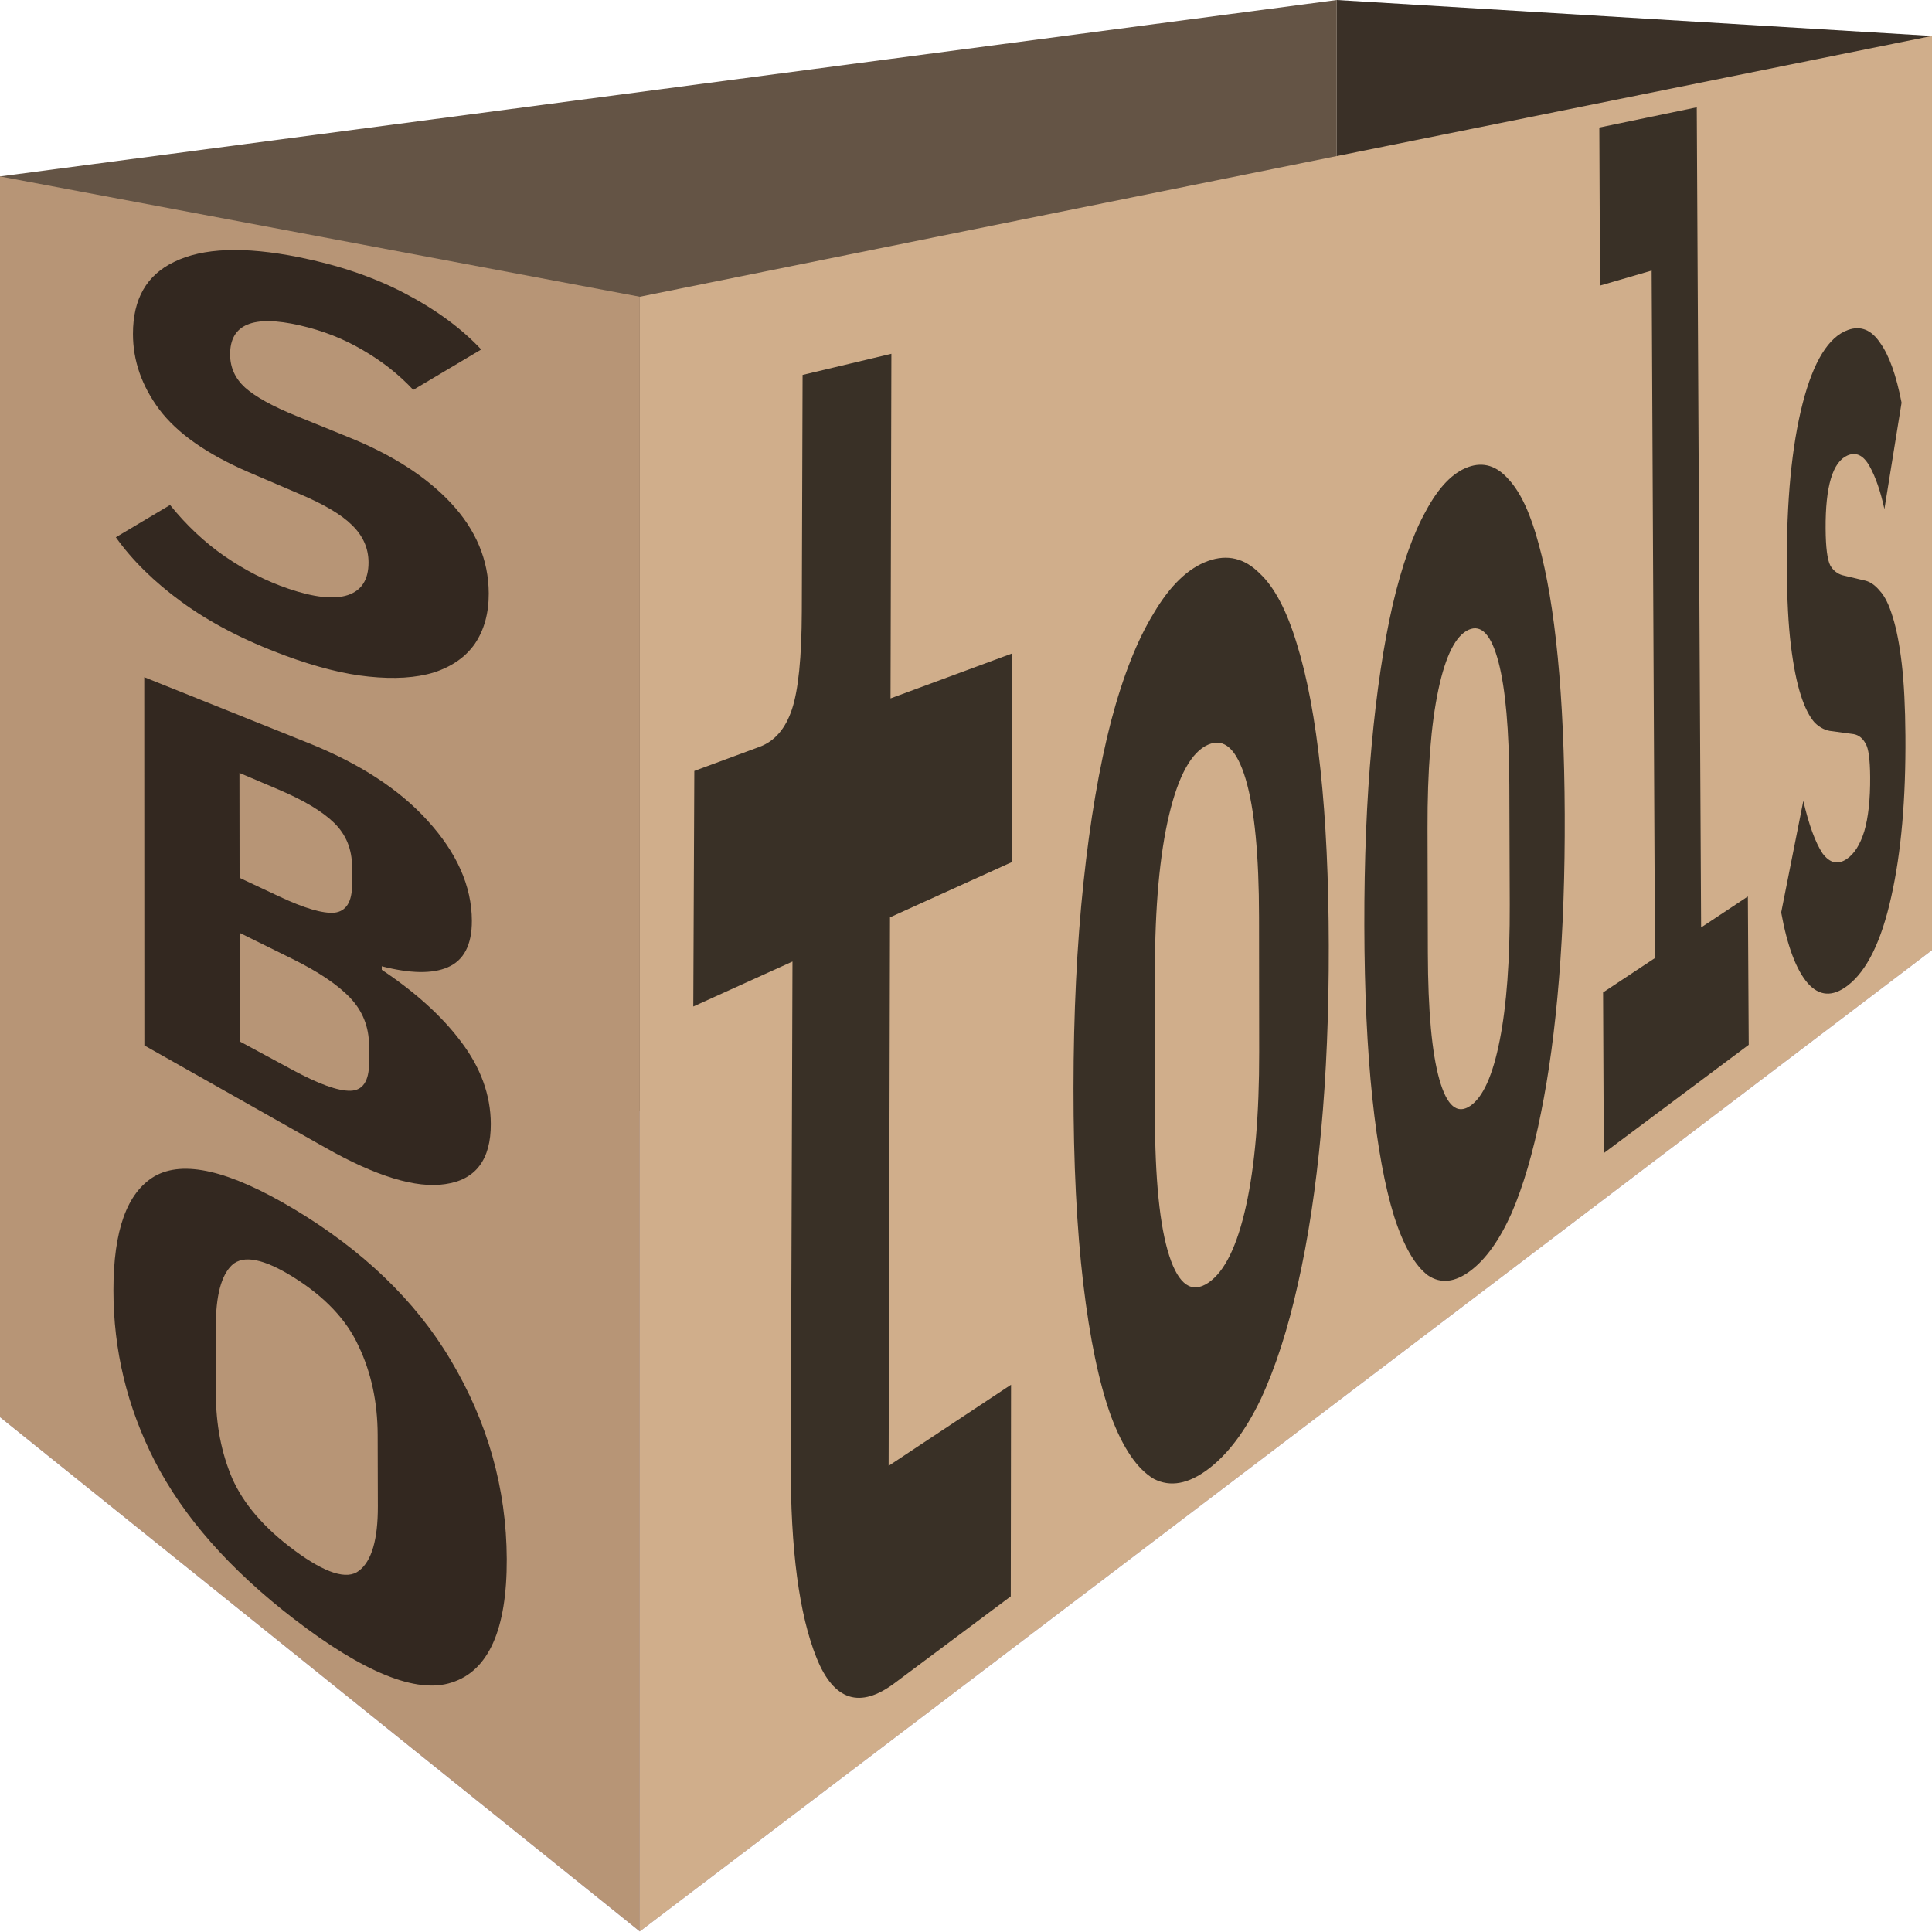
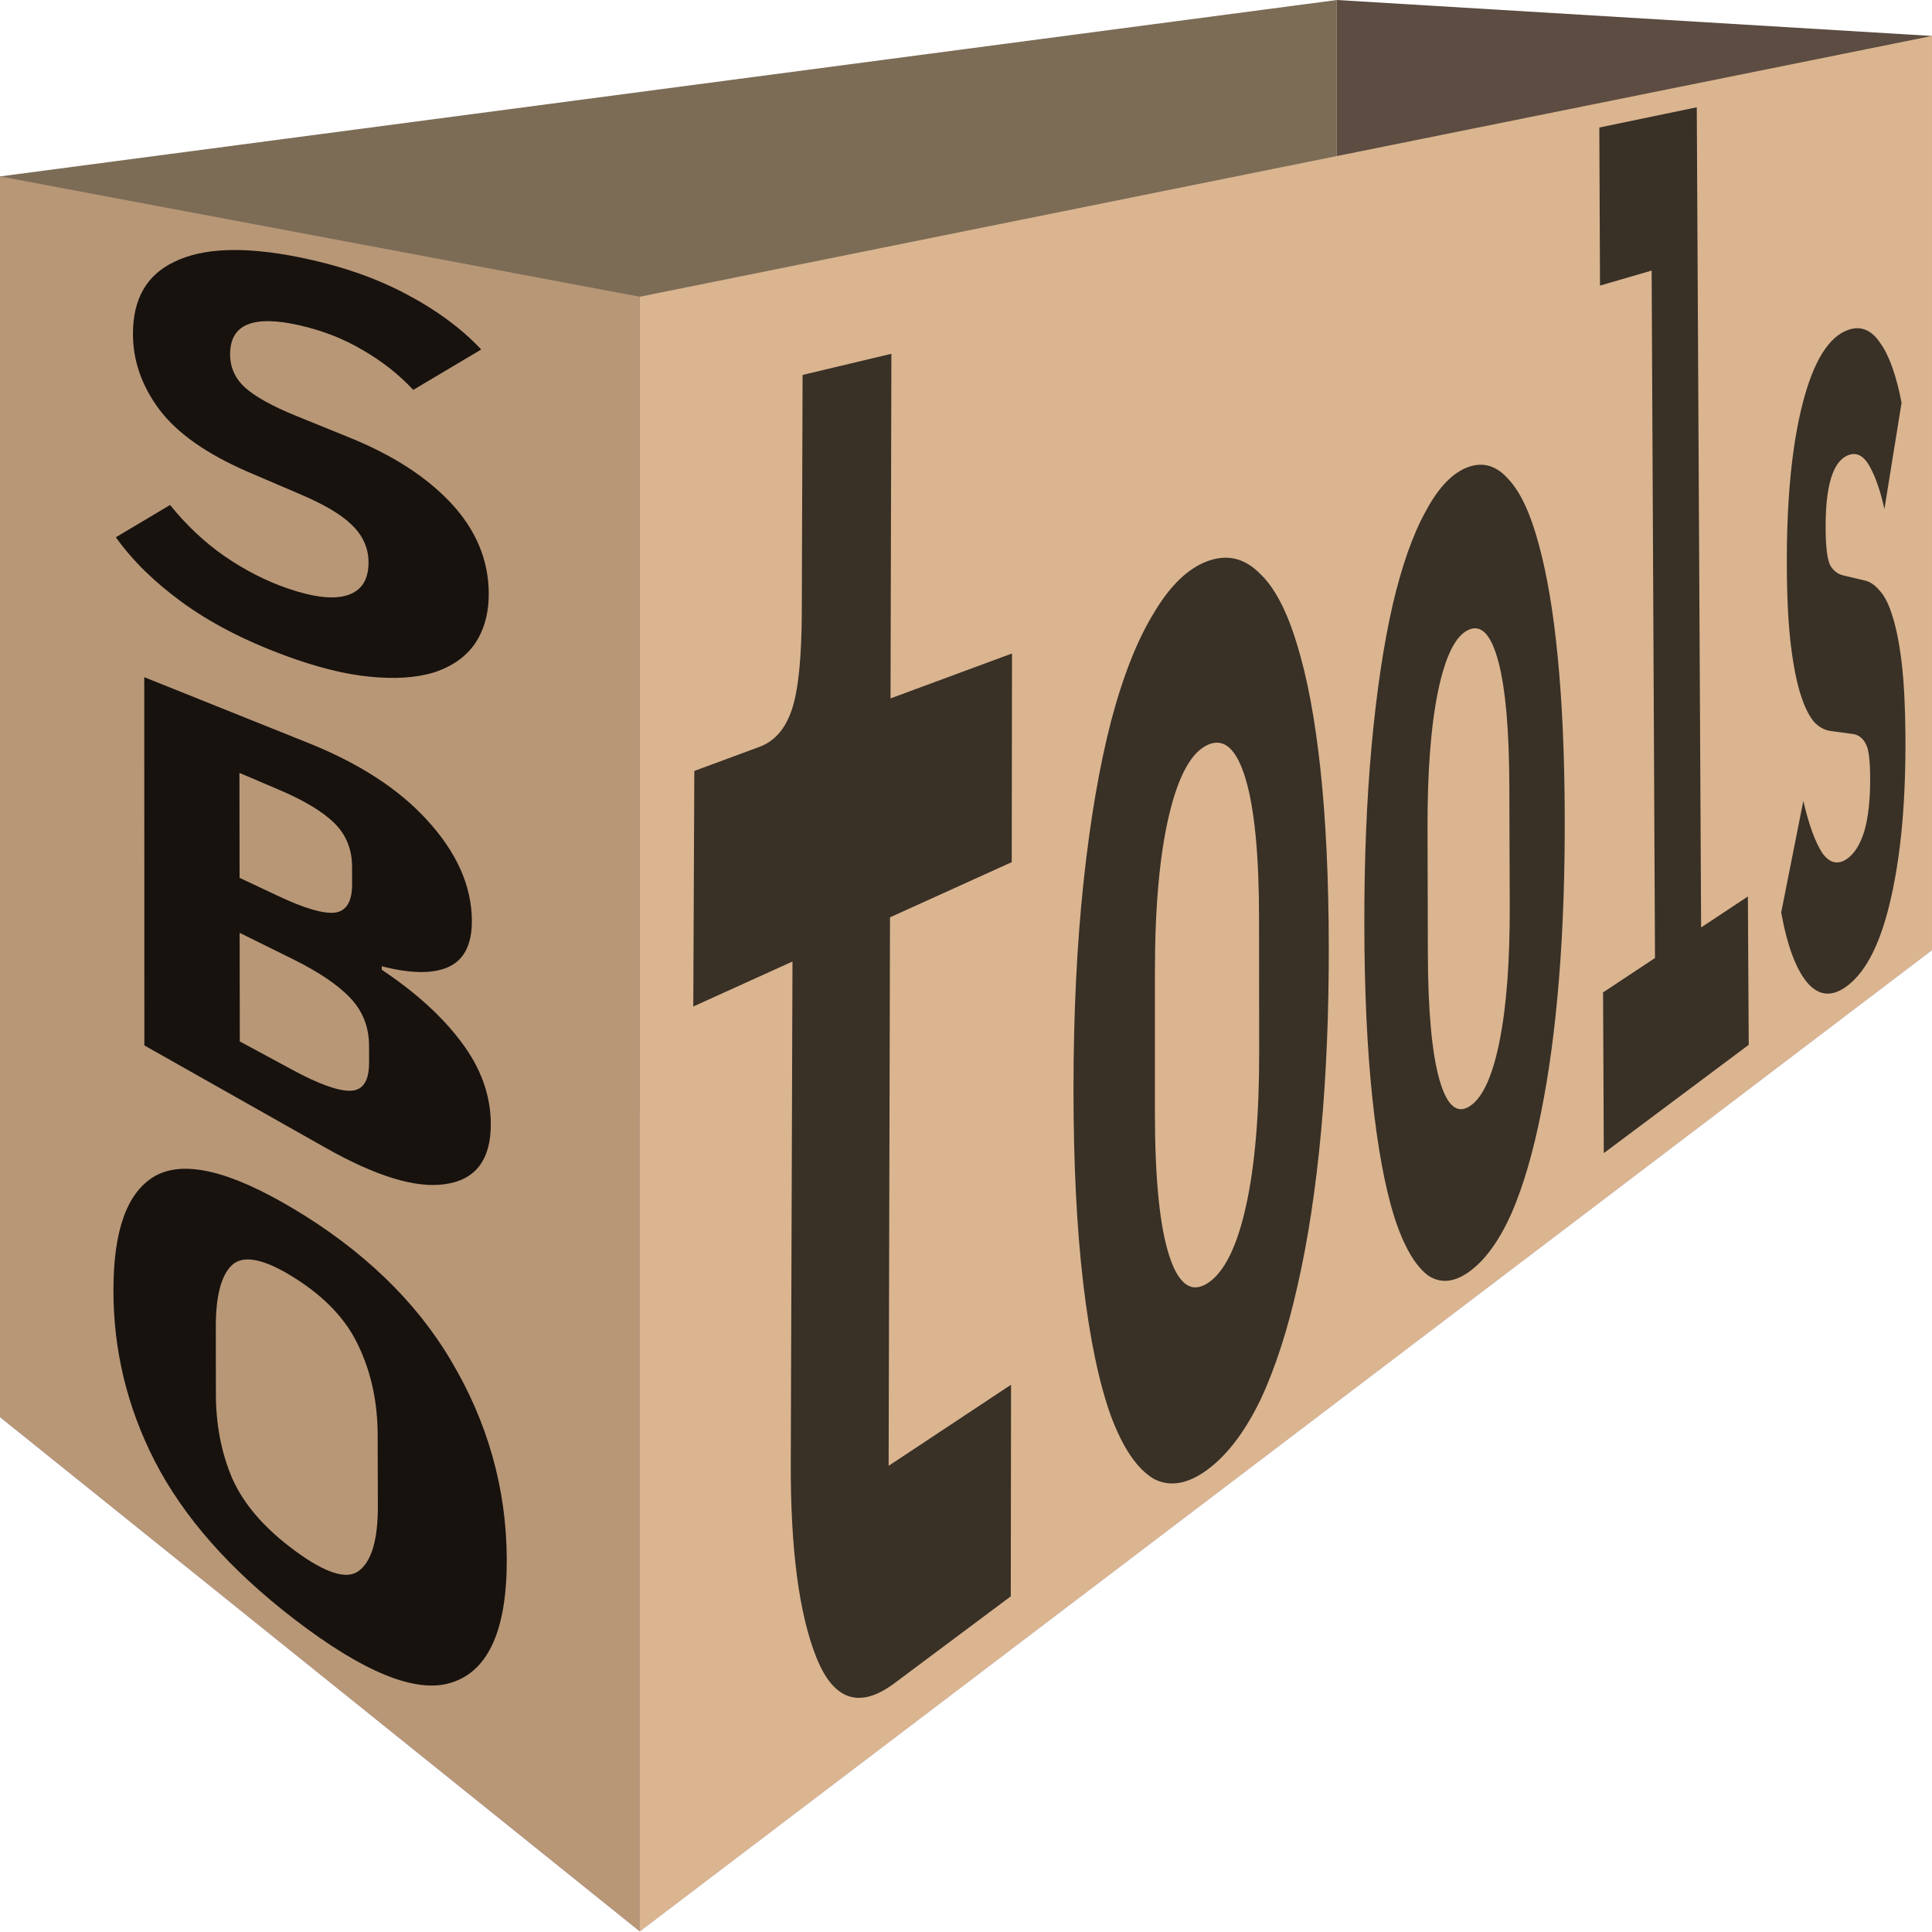
<svg xmlns="http://www.w3.org/2000/svg" width="112.794mm" height="112.76mm" viewBox="0 0 112.794 112.76" version="1.1" id="svg1">
  <defs id="defs1" />
  <g id="layer1" transform="translate(-67.47526,2.76417)">
    <g id="g1" style="fill:#d31015;stroke-width:3.931;stroke-linecap:round;stroke-linejoin:round;paint-order:stroke fill markers" transform="translate(0,-0.4049075)">
-       <path id="path6" style="fill:#3a3027;fill-opacity:1;fill-rule:evenodd;stroke:none;stroke-linejoin:round" d="m 145.521,-2.359 34.748,2.099 V 53.112 l -34.748,-10.148 z" points="180.269,-0.261 180.269,53.112 145.521,42.965 145.521,-2.359 " />
-       <path id="path1" style="fill:#645445;fill-opacity:1;fill-rule:evenodd;stroke:none;stroke-linejoin:round" d="M 67.475,7.941 V 80.376 L 145.521,42.965 V -2.359 Z" points="67.475,80.376 145.521,42.965 145.521,-2.359 67.475,7.941 " />
+       <path id="path6" style="fill:#5c4c41;fill-opacity:1;fill-rule:evenodd;stroke:none;stroke-linejoin:round" d="m 145.521,-2.359 34.748,2.099 V 53.112 l -34.748,-10.148 z" points="180.269,-0.261 180.269,53.112 145.521,42.965 145.521,-2.359 " />
+       <path id="path1" style="fill:#7c6c56;fill-opacity:1;fill-rule:evenodd;stroke:none;stroke-linejoin:round" d="M 67.475,7.941 V 80.376 L 145.521,42.965 V -2.359 Z" points="67.475,80.376 145.521,42.965 145.521,-2.359 67.475,7.941 " />
      <path id="path5" style="fill:#afafde;fill-rule:evenodd;stroke:none;stroke-linejoin:round" d="m 67.475,80.376 37.351,30.025 75.443,-57.289 -34.748,-10.148 z" points="104.827,110.401 180.269,53.112 145.521,42.965 67.475,80.376 " />
      <path id="path2" style="fill:#56483a;fill-opacity:0;fill-rule:evenodd;stroke:none;stroke-linejoin:round" d="M 67.475,7.941 104.827,14.965 180.269,-0.261 145.521,-2.359 Z" points="104.827,14.965 180.269,-0.261 145.521,-2.359 67.475,7.941 " />
-       <path id="path4" style="fill:#d0ae8b;fill-opacity:1;fill-rule:evenodd;stroke:none;stroke-linejoin:round" d="M 104.827,14.965 V 110.401 L 180.269,53.112 V -0.261 Z" points="104.827,110.401 180.269,53.112 180.269,-0.261 104.827,14.965 " />
-       <path id="path3" style="fill:#b79576;fill-opacity:1;fill-rule:evenodd;stroke:none;stroke-linejoin:round" d="M 67.475,7.941 104.827,14.965 V 110.401 L 67.475,80.376 Z" points="104.827,14.965 104.827,110.401 67.475,80.376 67.475,7.941 " />
+       <path id="path4" style="fill:#dab590;fill-opacity:1;fill-rule:evenodd;stroke:none;stroke-linejoin:round" d="M 104.827,14.965 V 110.401 L 180.269,53.112 V -0.261 Z" points="104.827,110.401 180.269,53.112 180.269,-0.261 104.827,14.965 " />
+       <path id="path3" style="fill:#b89777;fill-opacity:1;fill-rule:evenodd;stroke:none;stroke-linejoin:round" d="M 67.475,7.941 104.827,14.965 V 110.401 L 67.475,80.376 Z" points="104.827,14.965 104.827,110.401 67.475,80.376 67.475,7.941 " />
    </g>
    <path style="fill:#393026;fill-opacity:1;stroke-width:0.265" d="m 119.696,95.91 c -2.01,1.502 -3.536,1.03 -4.544,-1.468 -1.021,-2.529 -1.527,-6.338 -1.51,-11.399 l 0.1,-29.266 -5.791,2.625 0.06,-13.752 3.801,-1.405 c 0.893,-0.33 1.524,-1.063 1.9,-2.197 0.374,-1.128 0.565,-3.027 0.574,-5.699 l 0.046,-13.819 5.184,-1.234 -0.05,20.119 7.092,-2.622 -0.016,12.182 -7.107,3.222 -0.08,32.022 7.147,-4.735 -0.016,12.354 z m 18.331,-12.511 c -1.162,0.879 -2.225,1.079 -3.185,0.583 -0.972,-0.57 -1.813,-1.8 -2.518,-3.698 -0.69,-1.93 -1.227,-4.502 -1.607,-7.715 -0.382,-3.227 -0.572,-7.033 -0.569,-11.403 0.003,-4.364 0.198,-8.369 0.584,-12.001 0.383,-3.608 0.92,-6.749 1.608,-9.418 0.701,-2.649 1.536,-4.755 2.501,-6.321 0.951,-1.61 2.005,-2.617 3.157,-3.033 1.133,-0.409 2.137,-0.165 3.017,0.719 0.869,0.809 1.595,2.194 2.182,4.148 0.599,1.931 1.056,4.373 1.372,7.33 0.315,2.946 0.476,6.363 0.483,10.264 0.007,3.906 -0.142,7.509 -0.448,10.819 -0.308,3.33 -0.758,6.305 -1.354,8.929 -0.584,2.638 -1.311,4.89 -2.183,6.755 -0.885,1.827 -1.896,3.176 -3.038,4.04 z m -0.006,-10.872 c 0.952,-0.642 1.684,-2.144 2.203,-4.495 0.515,-2.332 0.769,-5.318 0.765,-8.971 l -0.008,-7.868 c -0.004,-3.639 -0.263,-6.323 -0.78,-8.064 -0.521,-1.753 -1.251,-2.428 -2.198,-2.011 -0.96,0.423 -1.719,1.78 -2.269,4.081 -0.555,2.321 -0.834,5.392 -0.833,9.202 l 4.7e-4,8.238 c 2.2e-4,3.825 0.281,6.602 0.838,8.319 0.553,1.704 1.316,2.222 2.282,1.57 z m 15.316,-0.705 c -0.911,0.689 -1.745,0.785 -2.497,0.276 -0.761,-0.575 -1.421,-1.721 -1.974,-3.443 -0.542,-1.747 -0.966,-4.047 -1.269,-6.897 -0.304,-2.861 -0.461,-6.219 -0.469,-10.06 -0.008,-3.837 0.134,-7.348 0.425,-10.524 0.289,-3.157 0.7,-5.899 1.229,-8.221 0.541,-2.307 1.188,-4.132 1.939,-5.478 0.741,-1.387 1.566,-2.24 2.471,-2.567 0.892,-0.322 1.684,-0.069 2.383,0.747 0.69,0.751 1.268,2.009 1.738,3.771 0.48,1.743 0.849,3.936 1.107,6.583 0.257,2.638 0.393,5.689 0.407,9.163 0.014,3.478 -0.097,6.677 -0.333,9.604 -0.237,2.943 -0.589,5.559 -1.056,7.851 -0.458,2.303 -1.028,4.25 -1.714,5.842 -0.695,1.554 -1.489,2.674 -2.387,3.352 z m -0.03,-9.615 c 0.748,-0.505 1.322,-1.786 1.726,-3.836 0.402,-2.035 0.596,-4.668 0.584,-7.909 l -0.024,-6.982 c -0.011,-3.23 -0.222,-5.624 -0.634,-7.193 -0.415,-1.579 -0.993,-2.209 -1.737,-1.881 -0.754,0.333 -1.347,1.499 -1.773,3.508 -0.429,2.024 -0.641,4.723 -0.632,8.087 l 0.019,7.271 c 0.009,3.376 0.235,5.844 0.675,7.396 0.438,1.541 1.038,2.05 1.795,1.539 z m 7.759,-6.627 3.031,-2.008 -0.195,-40.135 -3.015,0.877 -0.04,-9.228 5.689,-1.182 0.254,47.884 2.73,-1.809 0.05,8.66 -8.462,6.324 z m 14.265,-0.389 c -0.868,0.657 -1.643,0.612 -2.317,-0.151 -0.673,-0.78 -1.191,-2.156 -1.549,-4.128 l 1.292,-6.512 c 0.325,1.397 0.697,2.415 1.116,3.055 0.426,0.58 0.901,0.69 1.423,0.334 0.438,-0.298 0.776,-0.834 1.018,-1.608 0.24,-0.817 0.354,-1.876 0.345,-3.18 -0.007,-1.024 -0.095,-1.671 -0.263,-1.942 -0.169,-0.318 -0.402,-0.505 -0.7,-0.559 l -1.254,-0.171 c -0.358,-0.026 -0.694,-0.187 -1.007,-0.484 -0.315,-0.347 -0.592,-0.89 -0.828,-1.629 -0.238,-0.742 -0.43,-1.708 -0.576,-2.898 -0.146,-1.192 -0.225,-2.691 -0.236,-4.492 -0.024,-3.94 0.287,-7.163 0.926,-9.646 0.631,-2.449 1.514,-3.868 2.638,-4.273 0.748,-0.27 1.376,-0.012 1.891,0.764 0.519,0.719 0.932,1.879 1.243,3.48 l -1.002,6.211 c -0.227,-1.044 -0.517,-1.88 -0.869,-2.508 -0.355,-0.632 -0.784,-0.841 -1.288,-0.621 -0.862,0.376 -1.291,1.802 -1.275,4.273 0.007,1.094 0.099,1.812 0.275,2.154 0.175,0.293 0.414,0.481 0.717,0.565 l 1.222,0.291 c 0.342,0.056 0.659,0.263 0.95,0.619 0.29,0.308 0.541,0.819 0.754,1.53 0.222,0.703 0.398,1.612 0.528,2.728 0.13,1.113 0.201,2.51 0.213,4.194 0.027,3.69 -0.246,6.815 -0.824,9.395 -0.576,2.608 -1.426,4.348 -2.563,5.208 z" id="text1" aria-label="tools" transform="translate(0,-0.4049075)" />
-     <g id="text11" style="fill:#332820;fill-opacity:1;stroke-width:0.265" aria-label="S&#10;B&#10;O" transform="translate(52.55596,66.8894)">
-       <g id="text2" style="fill:#332820;fill-opacity:1;stroke-width:0.092" aria-label="S&#10;B&#10;O" transform="matrix(0.6457713,0,0,0.890067,68.45708,15.83637)">
-         <path d="m -57.146,-53.055 c -3.676,-0.983 -6.773,-2.153 -9.334,-3.509 -2.498,-1.324 -4.472,-2.736 -5.951,-4.244 l 4.901,-2.117 c 1.473,1.323 3.107,2.44 4.907,3.349 1.873,0.935 3.801,1.649 5.784,2.139 2.325,0.573 4.123,0.719 5.366,0.424 1.257,-0.298 1.889,-1.016 1.885,-2.15 -0.003,-0.932 -0.505,-1.749 -1.498,-2.446 -0.94,-0.681 -2.53,-1.363 -4.744,-2.041 l -4.605,-1.43 c -3.8,-1.192 -6.465,-2.561 -8.078,-4.118 -1.587,-1.555 -2.371,-3.199 -2.372,-4.948 -6.2e-4,-2.293 1.232,-3.865 3.743,-4.731 2.573,-0.911 6.289,-1.025 11.271,-0.3 3.527,0.513 6.692,1.287 9.459,2.329 2.838,1.068 5.186,2.31 7.012,3.723 l -6.143,2.65 c -1.313,-1.02 -2.84,-1.891 -4.572,-2.612 -1.705,-0.735 -3.602,-1.274 -5.681,-1.619 -4.248,-0.705 -6.309,-0.064 -6.306,1.902 0.001,0.853 0.449,1.577 1.347,2.175 0.948,0.611 2.49,1.231 4.653,1.867 l 4.794,1.414 c 3.87,1.138 6.948,2.569 9.164,4.288 2.26,1.753 3.413,3.738 3.425,5.932 0.007,1.296 -0.411,2.397 -1.25,3.3 -0.833,0.871 -2.075,1.5 -3.713,1.888 -1.616,0.357 -3.582,0.445 -5.88,0.271 -2.208,-0.159 -4.745,-0.624 -7.587,-1.384 z" id="path7" style="fill:#332820;fill-opacity:1;stroke-width:0.092" />
-         <path d="m -69.863,-51.631 14.856,4.323 c 4.561,1.327 8.171,3.017 10.726,5.062 2.664,2.107 4.025,4.315 4.036,6.587 0.008,1.586 -0.726,2.607 -2.189,3.059 -1.397,0.437 -3.393,0.41 -5.957,-0.069 l 8.58e-4,0.23 c 3.041,1.474 5.439,3.045 7.15,4.703 1.788,1.702 2.697,3.51 2.707,5.407 0.012,2.352 -1.379,3.671 -4.126,3.95 -2.636,0.292 -6.256,-0.517 -10.764,-2.364 l -16.43,-6.733 z m 13.424,25.768 c 2.344,0.919 4.09,1.377 5.209,1.36 1.13,-0.017 1.697,-0.637 1.693,-1.859 l -0.004,-1.107 c -0.004,-1.221 -0.577,-2.267 -1.709,-3.132 -1.12,-0.856 -2.866,-1.707 -5.207,-2.546 l -4.782,-1.713 0.013,7.122 z m -1.242,-11.39 c 2.27,0.775 3.949,1.136 5.008,1.071 1.069,-0.091 1.605,-0.716 1.601,-1.875 l -0.004,-1.133 c -0.004,-1.158 -0.545,-2.12 -1.616,-2.88 -1.06,-0.753 -2.738,-1.482 -5.006,-2.182 l -3.56,-1.099 0.012,6.882 z" id="path8" style="fill:#332820;fill-opacity:1;stroke-width:0.092" />
-         <path d="m -56.285,10.167 c -5.887,-3.284 -10.04,-6.728 -12.641,-10.394 -2.498,-3.552 -3.724,-7.261 -3.724,-11.189 1.6e-5,-3.923 1.223,-6.408 3.713,-7.476 2.59,-1.077 6.723,-0.405 12.585,2.137 6.197,2.688 10.993,6.002 14.184,9.908 3.335,4.043 5.052,8.423 5.077,13.054 0.025,4.638 -1.658,7.346 -4.979,8.104 -3.182,0.764 -7.99,-0.674 -14.216,-4.146 z m -0.011,-4.527 c 2.8,1.503 4.766,1.961 5.849,1.339 1.14,-0.63 1.71,-2.042 1.702,-4.233 l -0.017,-4.672 c -0.008,-2.16 -0.589,-4.112 -1.735,-5.845 -1.089,-1.719 -3.052,-3.218 -5.844,-4.487 -2.722,-1.237 -4.573,-1.496 -5.598,-0.807 -0.975,0.678 -1.458,2.023 -1.455,4.04 l 0.006,4.398 c 0.003,2.021 0.491,3.864 1.472,5.54 1.031,1.69 2.89,3.261 5.62,4.726 z" id="path9" style="fill:#332820;fill-opacity:1;stroke-width:0.092" />
+     <g id="text11" style="fill:#17120e;fill-opacity:1;stroke-width:0.265" aria-label="S&#10;B&#10;O" transform="translate(52.55596,66.8894)">
+       <g id="text2" style="fill:#17120e;fill-opacity:1;stroke-width:0.092" aria-label="S&#10;B&#10;O" transform="matrix(0.6457713,0,0,0.890067,68.45708,15.83637)">
+         <path d="m -57.146,-53.055 c -3.676,-0.983 -6.773,-2.153 -9.334,-3.509 -2.498,-1.324 -4.472,-2.736 -5.951,-4.244 l 4.901,-2.117 c 1.473,1.323 3.107,2.44 4.907,3.349 1.873,0.935 3.801,1.649 5.784,2.139 2.325,0.573 4.123,0.719 5.366,0.424 1.257,-0.298 1.889,-1.016 1.885,-2.15 -0.003,-0.932 -0.505,-1.749 -1.498,-2.446 -0.94,-0.681 -2.53,-1.363 -4.744,-2.041 l -4.605,-1.43 c -3.8,-1.192 -6.465,-2.561 -8.078,-4.118 -1.587,-1.555 -2.371,-3.199 -2.372,-4.948 -6.2e-4,-2.293 1.232,-3.865 3.743,-4.731 2.573,-0.911 6.289,-1.025 11.271,-0.3 3.527,0.513 6.692,1.287 9.459,2.329 2.838,1.068 5.186,2.31 7.012,3.723 l -6.143,2.65 c -1.313,-1.02 -2.84,-1.891 -4.572,-2.612 -1.705,-0.735 -3.602,-1.274 -5.681,-1.619 -4.248,-0.705 -6.309,-0.064 -6.306,1.902 0.001,0.853 0.449,1.577 1.347,2.175 0.948,0.611 2.49,1.231 4.653,1.867 l 4.794,1.414 c 3.87,1.138 6.948,2.569 9.164,4.288 2.26,1.753 3.413,3.738 3.425,5.932 0.007,1.296 -0.411,2.397 -1.25,3.3 -0.833,0.871 -2.075,1.5 -3.713,1.888 -1.616,0.357 -3.582,0.445 -5.88,0.271 -2.208,-0.159 -4.745,-0.624 -7.587,-1.384 z" id="path7" style="fill:#17120e;fill-opacity:1;stroke-width:0.092" />
+         <path d="m -69.863,-51.631 14.856,4.323 c 4.561,1.327 8.171,3.017 10.726,5.062 2.664,2.107 4.025,4.315 4.036,6.587 0.008,1.586 -0.726,2.607 -2.189,3.059 -1.397,0.437 -3.393,0.41 -5.957,-0.069 l 8.58e-4,0.23 c 3.041,1.474 5.439,3.045 7.15,4.703 1.788,1.702 2.697,3.51 2.707,5.407 0.012,2.352 -1.379,3.671 -4.126,3.95 -2.636,0.292 -6.256,-0.517 -10.764,-2.364 l -16.43,-6.733 z m 13.424,25.768 c 2.344,0.919 4.09,1.377 5.209,1.36 1.13,-0.017 1.697,-0.637 1.693,-1.859 l -0.004,-1.107 c -0.004,-1.221 -0.577,-2.267 -1.709,-3.132 -1.12,-0.856 -2.866,-1.707 -5.207,-2.546 l -4.782,-1.713 0.013,7.122 z m -1.242,-11.39 c 2.27,0.775 3.949,1.136 5.008,1.071 1.069,-0.091 1.605,-0.716 1.601,-1.875 l -0.004,-1.133 c -0.004,-1.158 -0.545,-2.12 -1.616,-2.88 -1.06,-0.753 -2.738,-1.482 -5.006,-2.182 l -3.56,-1.099 0.012,6.882 z" id="path8" style="fill:#17120e;fill-opacity:1;stroke-width:0.092" />
+         <path d="m -56.285,10.167 c -5.887,-3.284 -10.04,-6.728 -12.641,-10.394 -2.498,-3.552 -3.724,-7.261 -3.724,-11.189 1.6e-5,-3.923 1.223,-6.408 3.713,-7.476 2.59,-1.077 6.723,-0.405 12.585,2.137 6.197,2.688 10.993,6.002 14.184,9.908 3.335,4.043 5.052,8.423 5.077,13.054 0.025,4.638 -1.658,7.346 -4.979,8.104 -3.182,0.764 -7.99,-0.674 -14.216,-4.146 z m -0.011,-4.527 c 2.8,1.503 4.766,1.961 5.849,1.339 1.14,-0.63 1.71,-2.042 1.702,-4.233 l -0.017,-4.672 c -0.008,-2.16 -0.589,-4.112 -1.735,-5.845 -1.089,-1.719 -3.052,-3.218 -5.844,-4.487 -2.722,-1.237 -4.573,-1.496 -5.598,-0.807 -0.975,0.678 -1.458,2.023 -1.455,4.04 l 0.006,4.398 c 0.003,2.021 0.491,3.864 1.472,5.54 1.031,1.69 2.89,3.261 5.62,4.726 z" id="path9" style="fill:#17120e;fill-opacity:1;stroke-width:0.092" />
      </g>
    </g>
  </g>
</svg>
